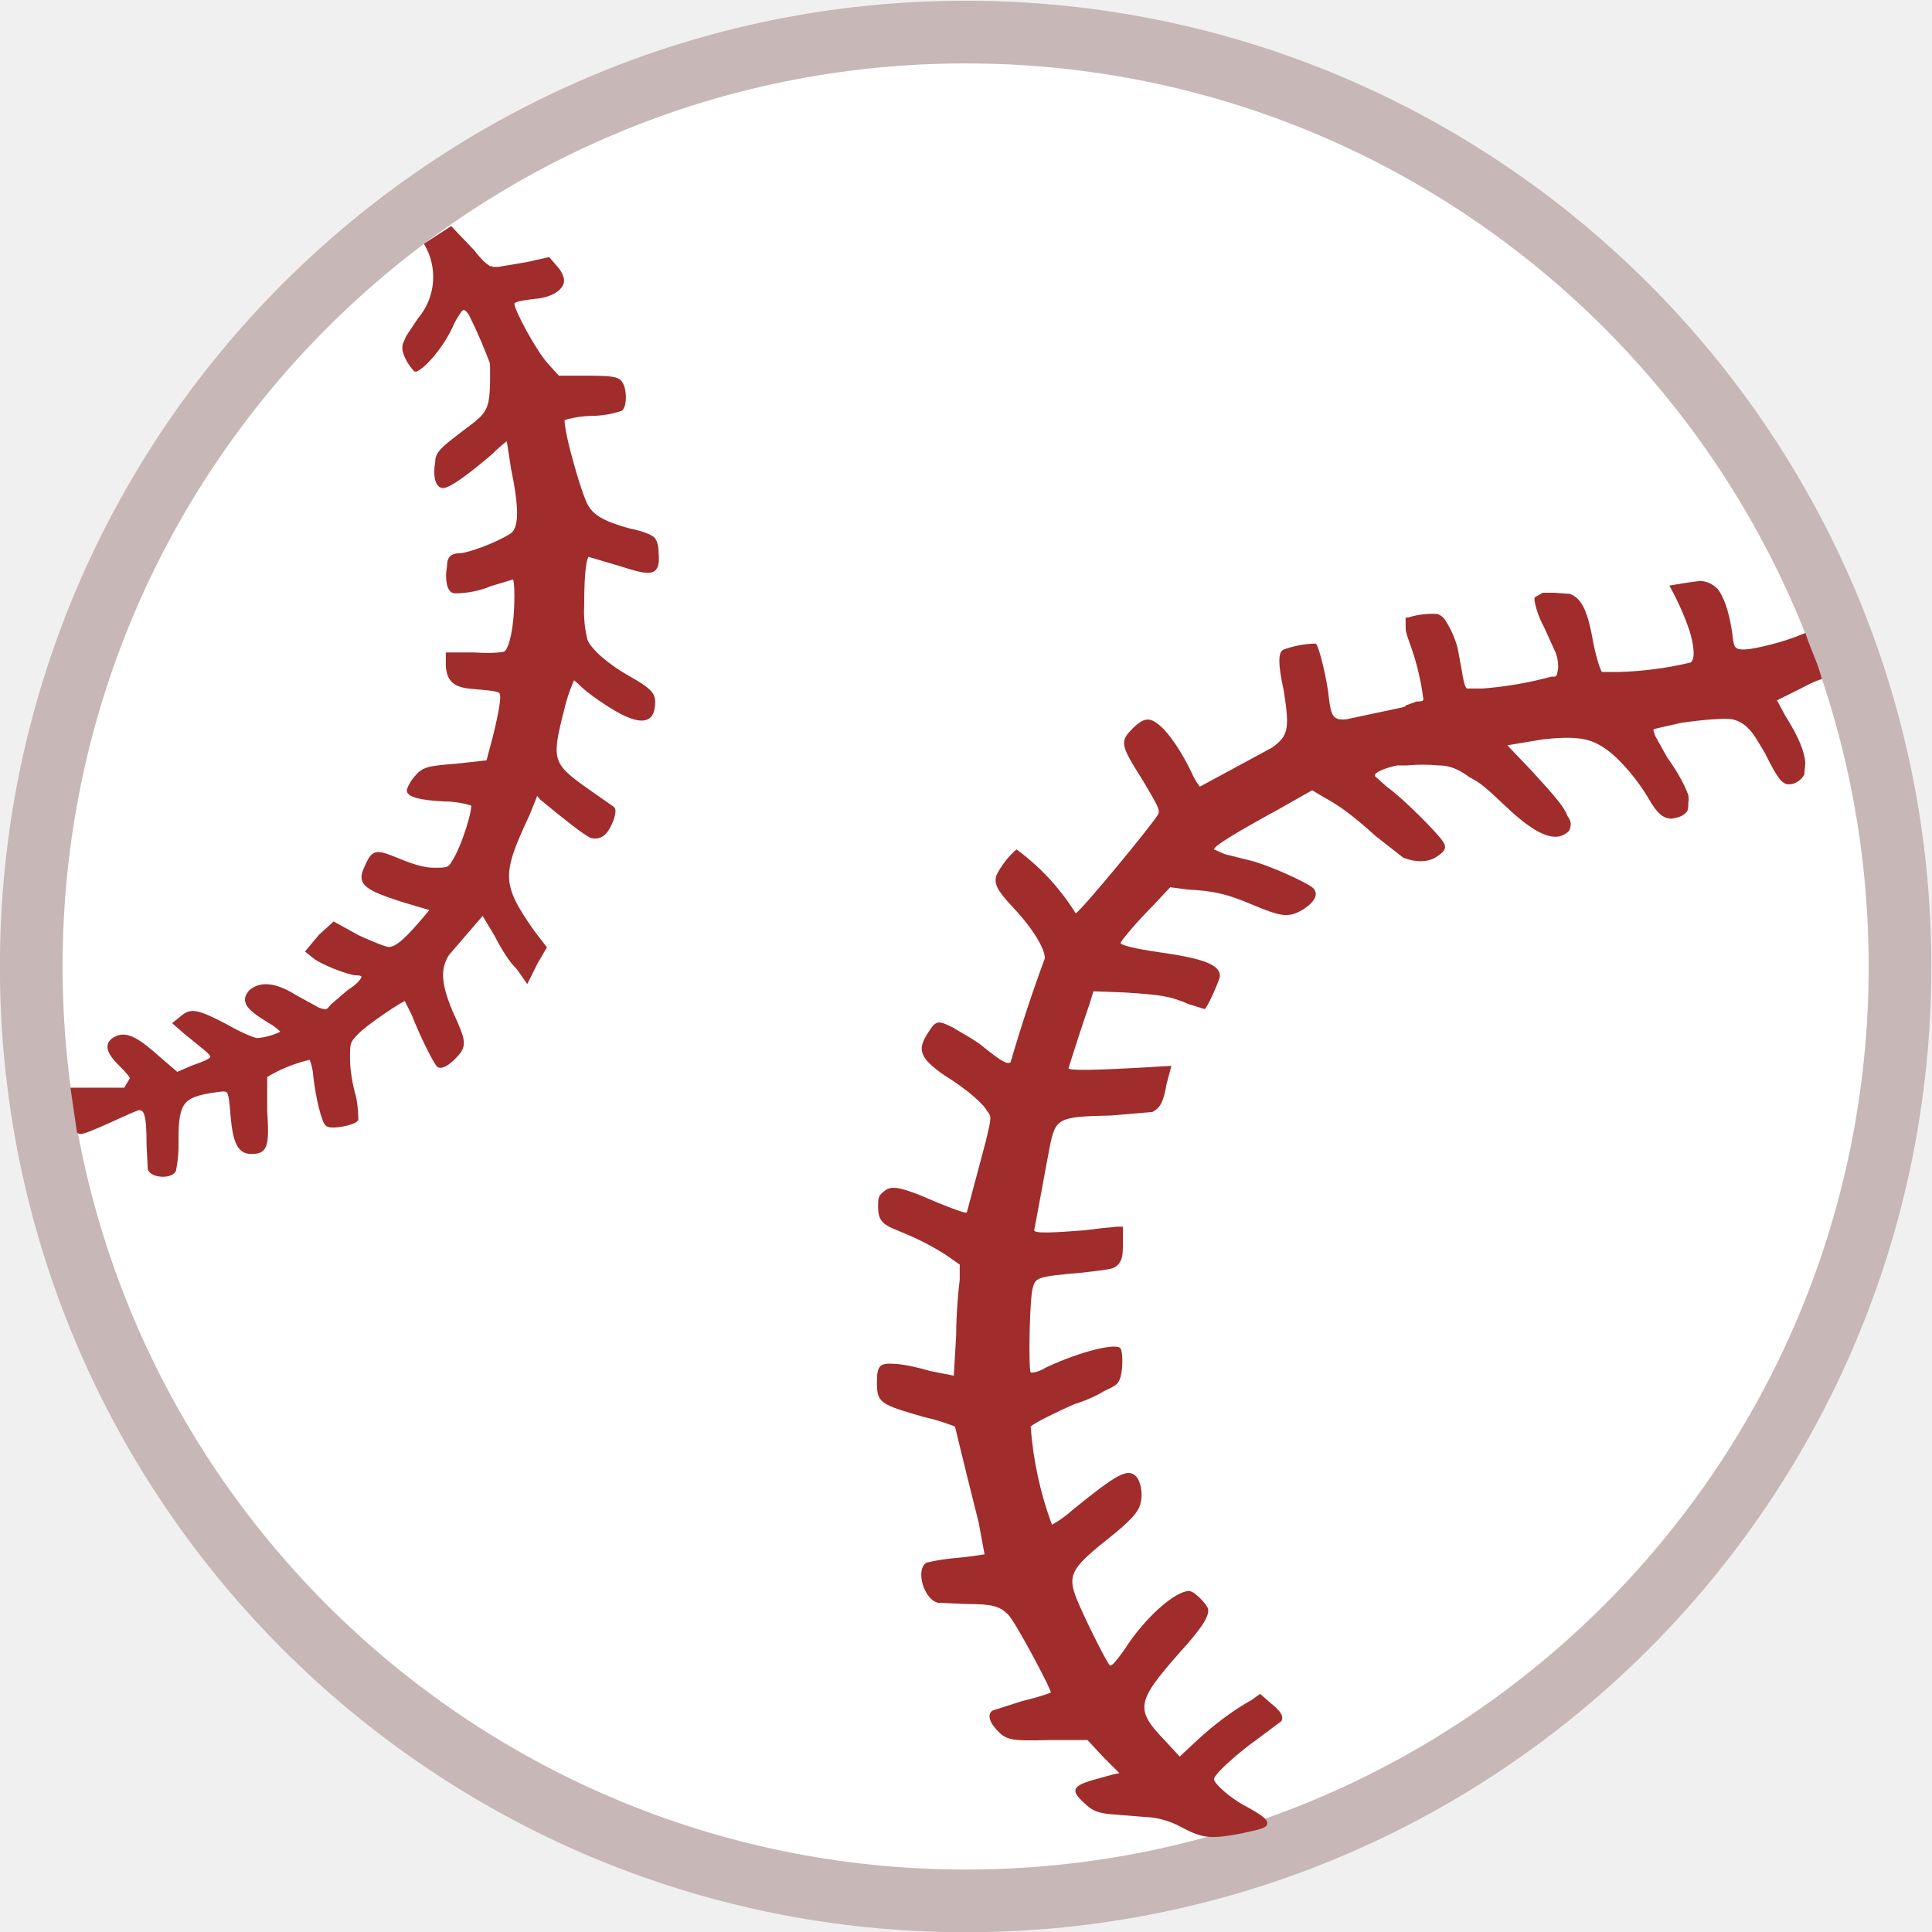
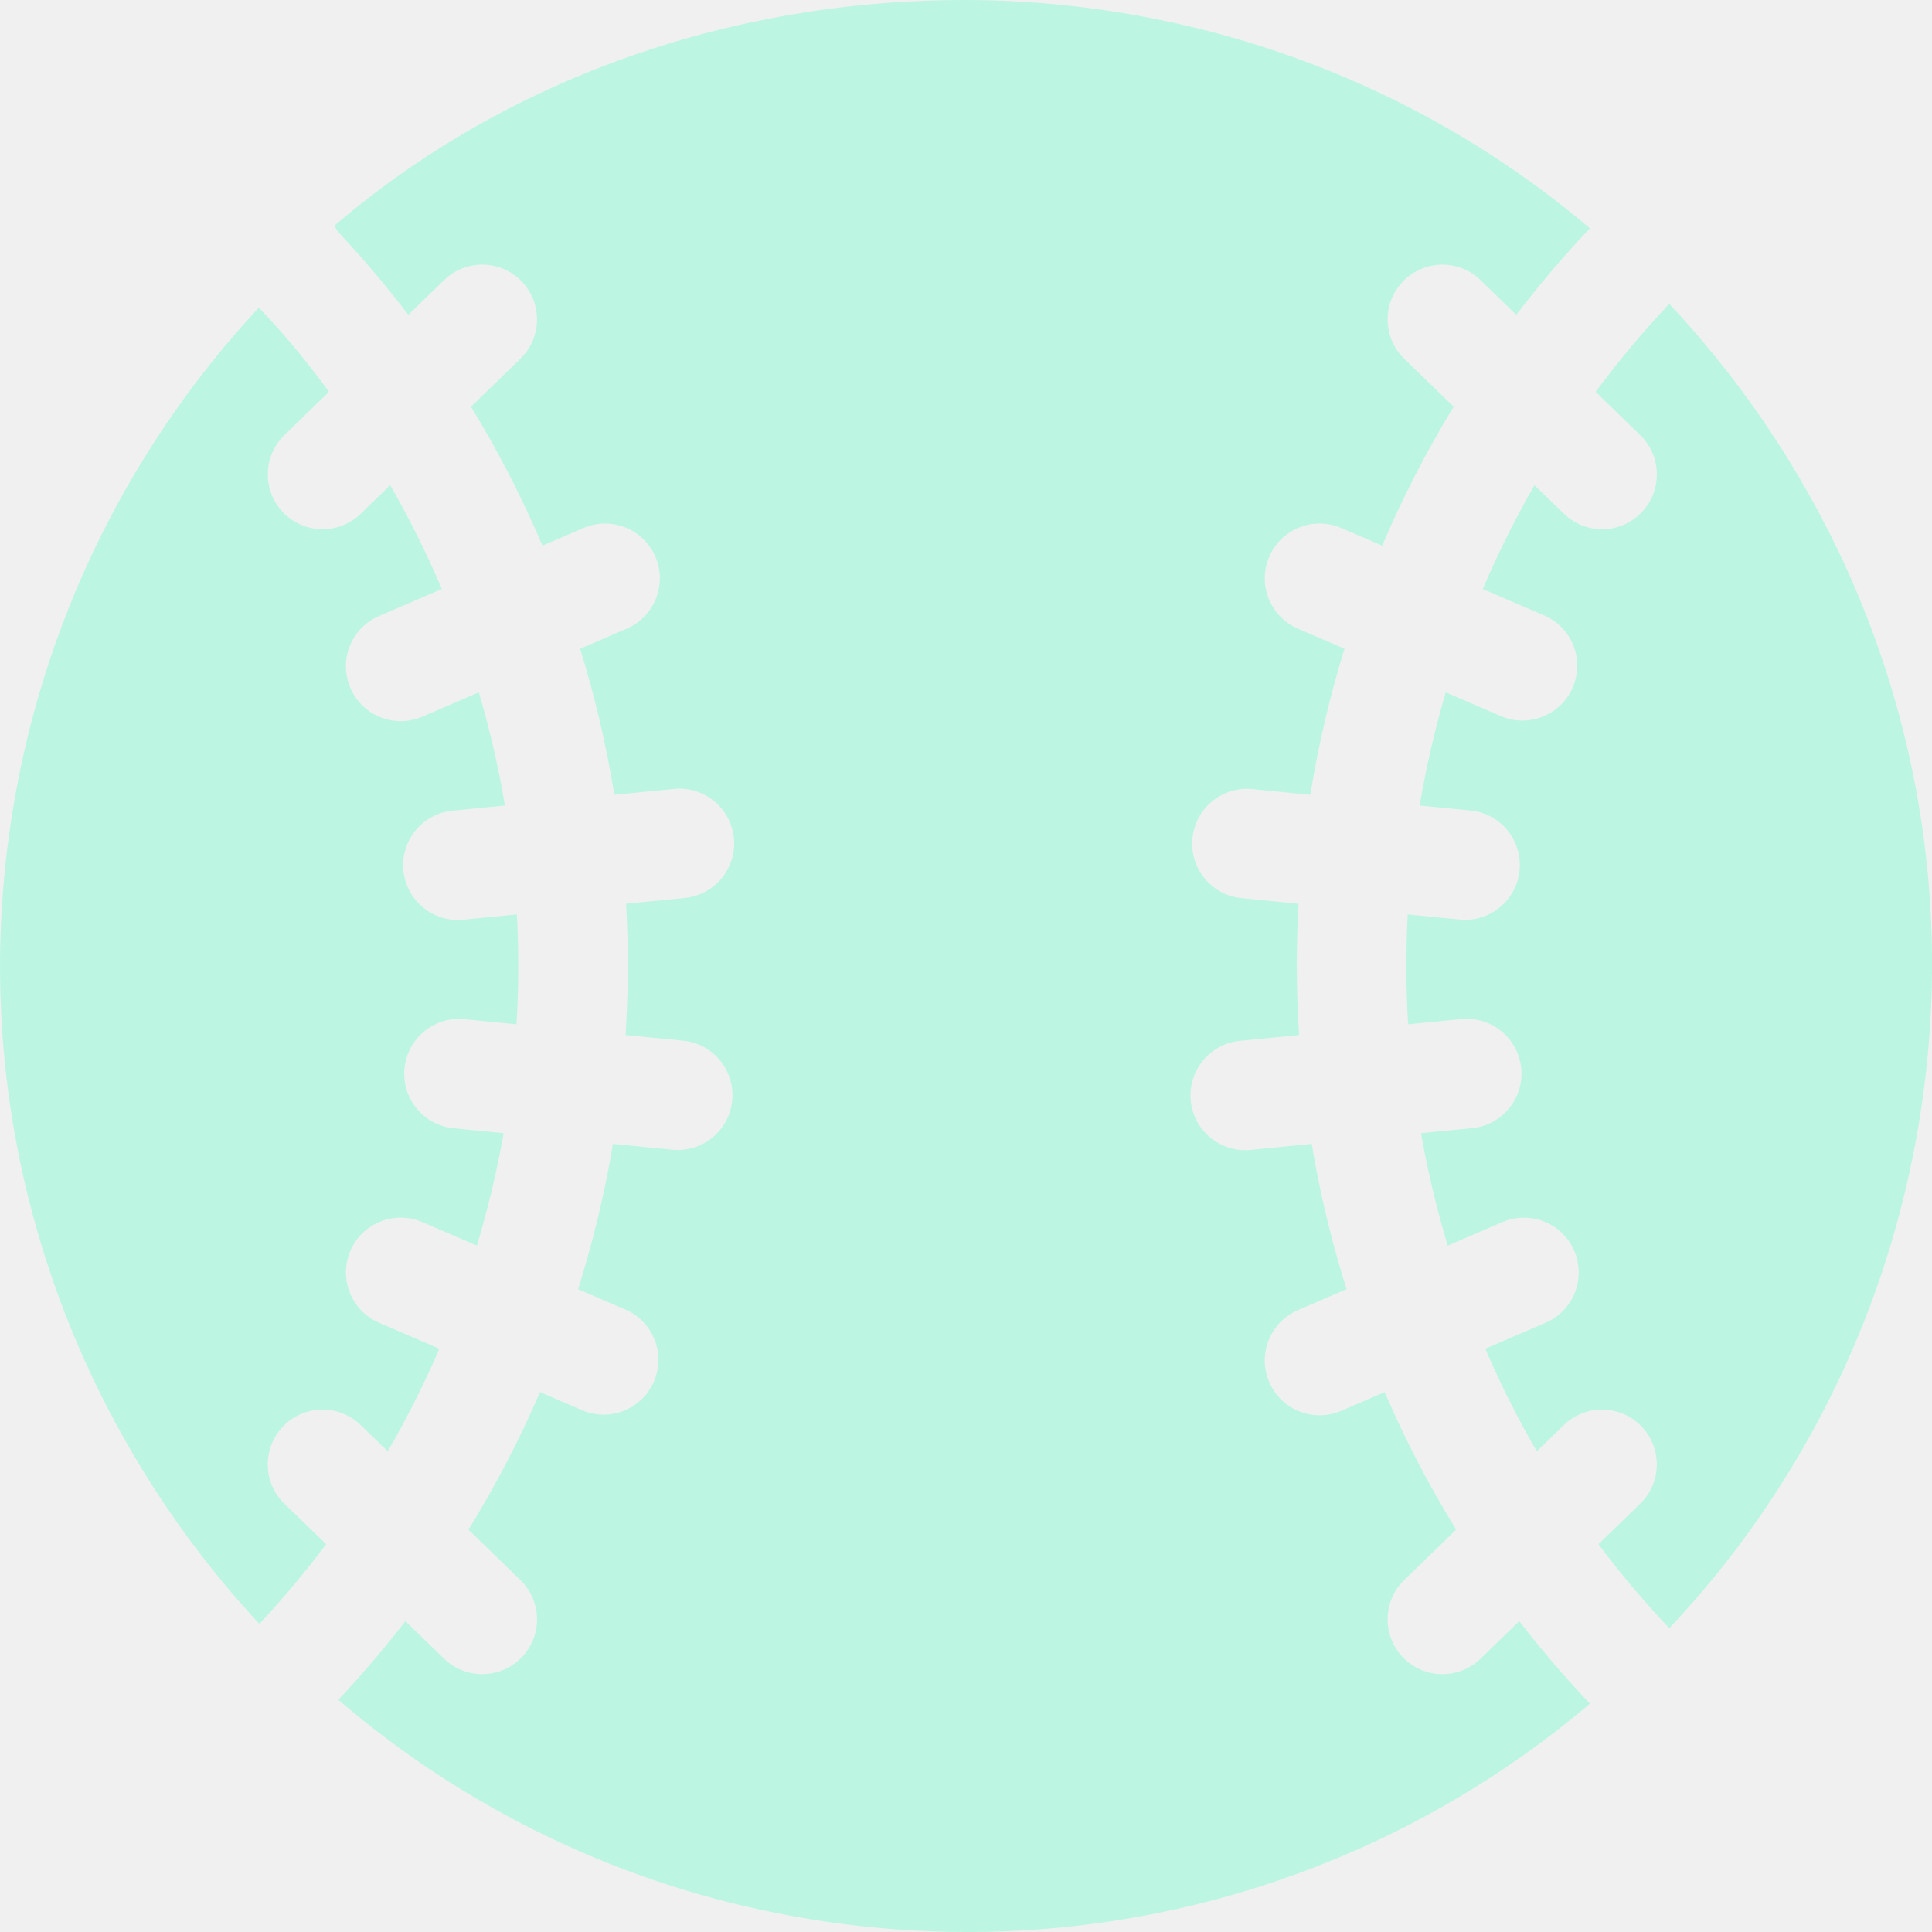
- <svg xmlns="http://www.w3.org/2000/svg" width="60" height="60" viewBox="0 0 15.88 15.88" id="svg8">
-   <g id="layer1" transform="translate(0 -281.12)">
-     <g id="g4710" transform="matrix(-.97216 0 0 .97218 16.56 8.59)">
-       <circle r="7.9" cy="288.5" cx="8.87" id="path4688" fill="#fff" stroke="#c8b7b7" stroke-width=".53" />
-       <g transform="translate(-6.62 -6.53)" id="g4701" fill="#a02c2c" stroke="#a02c2c">
-         <path d="M20.13 290a.39.39 0 0 1-.08-.06 1.12 1.12 0 0 1-.22-.31.68.68 0 0 0-.08-.14c-.02-.02-.03-.01-.06.03a4.39 4.39 0 0 0-.2.47v-.88h.02c.03-.02.07-.05.13-.13l.2-.21.23.15a.54.54 0 0 0 .05.63l.1.15.03.07a.2.2 0 0 1 0 .06.42.42 0 0 1-.1.17h-.02z" id="path4675" stroke-width="0" />
-         <path id="path4677" d="M22.19 296.75a1.16 1.16 0 0 1-.02-.26c0-.32-.05-.38-.33-.42-.14-.02-.14-.02-.16.22-.02.23-.06.3-.15.3-.11 0-.13-.03-.11-.34v-.3a1.28 1.28 0 0 0-.4-.16.52.52 0 0 0-.04.17c-.02.18-.07.38-.1.4-.04.02-.2-.01-.23-.04 0-.02 0-.1.02-.19.03-.1.05-.23.05-.32 0-.13 0-.15-.07-.22-.07-.08-.4-.3-.43-.3l-.07.14c-.07.18-.18.4-.21.43-.02.01-.07-.02-.11-.06-.1-.1-.1-.12.02-.38.1-.24.11-.37.03-.5l-.31-.36-.12.2c-.05.1-.13.23-.18.27l-.07.1-.07-.14-.07-.12.1-.13c.28-.4.28-.49.04-1l-.08-.2-.05.06c-.18.15-.37.3-.42.32a.1.1 0 0 1-.09-.02c-.05-.04-.1-.18-.08-.2l.2-.14c.33-.23.34-.27.23-.7a1.45 1.45 0 0 0-.1-.29l-.06.05c-.06.07-.28.22-.39.27-.16.07-.22.04-.22-.1 0-.06.04-.1.2-.19.18-.1.33-.23.37-.32a1 1 0 0 0 .03-.3c0-.3-.02-.44-.06-.44l-.27.08c-.28.09-.31.08-.3-.08 0-.05.01-.1.03-.12.02-.02.1-.05.2-.07.18-.05.3-.1.36-.2.06-.09.24-.73.2-.76a.9.9 0 0 0-.24-.04.8.8 0 0 1-.25-.04c-.03-.03-.03-.15 0-.2.02-.04.06-.05.28-.05h.25l.1-.11c.1-.11.29-.46.29-.52 0-.04-.04-.05-.2-.07-.13-.01-.22-.07-.22-.13 0-.02.02-.07.05-.1l.06-.07.18.04.24.04h.06l-.01.56c-.01.67-.03.62.26.84.17.13.2.16.2.23.02.1 0 .19-.04.19-.05 0-.2-.11-.4-.28-.08-.08-.16-.14-.16-.13l-.04.26c-.07.34-.07.5 0 .57.06.05.31.16.44.18.08 0 .1.02.1.09.02.1 0 .2-.04.2a.76.76 0 0 1-.3-.06l-.2-.06c-.02 0-.03.05-.03.17 0 .24.04.46.1.49.02.01.14.02.26.01h.22v.09c-.01.12-.06.16-.22.17-.22.02-.24.02-.24.1 0 .06.04.26.1.47l.02.08.27.03c.26.02.28.03.34.1a.3.3 0 0 1 .06.1c0 .03-.08.06-.3.07a.78.78 0 0 0-.24.04c-.03.03.08.38.16.5.04.07.06.07.18.07.08 0 .18-.03.3-.08.2-.08.2-.08.27.08.04.1 0 .14-.31.24l-.27.08.11.13c.14.16.21.22.28.22.03 0 .15-.05.26-.1l.2-.11.11.1.1.12-.05.04c-.06.05-.29.14-.35.14-.11 0-.08.08.06.17l.14.12c.04.05.05.06.13.03l.2-.11c.16-.1.28-.11.36-.04.06.07.03.12-.15.23a.51.51 0 0 0-.13.1c0 .03.16.08.23.08.03 0 .15-.05.27-.12.25-.13.29-.13.36-.07l.05.04-.08.07-.16.13c-.11.09-.1.11.1.18l.14.06.14-.12c.2-.18.28-.22.36-.19.09.04.08.1-.03.21-.05.05-.1.1-.1.13l.06.1h.44l-.05.34c-.03.02-.46-.2-.5-.2-.07 0-.09.06-.09.32l-.01.2c-.02.05-.16.06-.19.01z" stroke-width=".05" />
-       </g>
-       <path id="path4684" d="M2.66 285.24a.22.22 0 0 0-.15.07c-.05.07-.09.17-.12.36-.01.1-.02.13-.04.14-.04.02-.12.01-.28-.03a1.96 1.96 0 0 1-.3-.1c-.05.15-.1.24-.14.39.07.02.12.05.18.08l.2.1-.07.13c-.12.19-.16.3-.17.4l.01.1c.03.05.08.08.13.08.06 0 .1-.06.2-.26.07-.12.1-.17.14-.21a.26.26 0 0 1 .14-.08c.06-.01.22 0 .43.03l.22.05c.02.01.02 0 0 .06l-.1.18c-.1.14-.15.24-.18.32a.2.2 0 0 0 0 .07c0 .04 0 .06.02.08.03.03.06.04.12.05.07 0 .12-.04.19-.16.11-.19.28-.38.4-.45.11-.07.23-.09.5-.06l.3.05-.21.22c-.2.22-.27.3-.3.38-.03.04-.03.07-.02.1 0 .03.05.06.09.07.1.02.24-.05.46-.26.15-.14.2-.19.3-.24.08-.06.16-.1.26-.1a1.48 1.48 0 0 1 .27 0h.08c.1.02.2.06.19.09l-.1.09c-.13.09-.44.4-.48.47-.03.05-.01.08.07.13.07.04.17.04.27 0l.23-.18c.2-.18.31-.26.44-.33l.1-.06.3.17c.33.18.53.3.53.33l-.09.04-.24.06c-.17.05-.43.17-.5.22-.06.05-.03.12.08.19.12.07.18.06.42-.04.21-.09.33-.12.55-.13l.15-.02.15.16c.15.15.27.3.27.31 0 .02-.12.05-.33.08-.35.05-.51.1-.51.2 0 .03.11.28.13.28l.13-.04c.16-.07.24-.08.54-.1l.27-.01.03.1a18.93 18.93 0 0 1 .18.55c0 .02-.2.02-.7-.01l-.17-.01.04.15c.03.16.05.2.12.24l.35.03c.45.01.47.02.52.27l.13.7c0 .03-.17.02-.43 0a5.3 5.3 0 0 0-.27-.03h-.05v.14c0 .12.01.14.04.18.04.04.06.04.32.07.35.03.38.04.4.12.03.07.04.7.02.72 0 .01-.07 0-.13-.04-.3-.14-.6-.21-.63-.16-.02.03-.02.17 0 .24.02.06.03.07.14.12.06.04.18.09.25.11.16.07.34.16.37.19a3.01 3.01 0 0 1-.18.83 1 1 0 0 1-.18-.13c-.37-.3-.46-.35-.53-.28-.04.04-.06.15-.04.22.01.08.1.17.29.32.3.24.33.3.25.5-.07.17-.25.53-.28.56-.02 0-.04-.02-.12-.13-.17-.27-.43-.5-.55-.5-.04 0-.14.1-.16.15-.01.06.04.15.24.37.37.42.38.48.12.75l-.12.13-.15-.14c-.14-.13-.3-.25-.46-.34l-.07-.05-.08.07c-.1.08-.12.12-.1.16l.2.15c.17.12.37.3.37.34 0 .04-.14.16-.25.22-.15.08-.2.12-.2.15 0 .04.03.05.22.09.26.05.33.04.5-.05a.7.7 0 0 1 .32-.09l.25-.02c.14-.01.19-.03.26-.1.11-.1.1-.14-.07-.19l-.18-.05-.05-.01.14-.14.13-.14h.31c.36.01.38 0 .47-.1.06-.07.06-.13.02-.15l-.25-.08a2.06 2.06 0 0 1-.24-.07c-.01-.02.3-.6.36-.66.07-.07.13-.09.35-.09l.24-.01c.12-.02.2-.28.1-.34a1.7 1.7 0 0 0-.26-.04 3.23 3.23 0 0 1-.23-.03l.05-.27a70.45 70.45 0 0 0 .2-.81s.12-.05.26-.08c.38-.11.4-.12.4-.3 0-.14-.03-.16-.15-.15-.06 0-.2.03-.3.06l-.2.04-.02-.34c0-.18-.02-.4-.03-.47v-.13l.13-.09c.16-.1.28-.15.4-.2.13-.05.16-.09.16-.2 0-.06 0-.09-.04-.12-.06-.06-.13-.05-.33.03-.23.1-.37.15-.38.14l-.16-.6c-.05-.21-.05-.21-.01-.26.03-.06.18-.19.36-.3.2-.14.23-.21.15-.34-.08-.13-.09-.13-.23-.06-.06.04-.18.1-.25.16-.15.12-.2.15-.23.13a13.2 13.2 0 0 0-.29-.88c0-.08.1-.25.27-.43.14-.15.16-.2.14-.27a.71.71 0 0 0-.17-.22 1.94 1.94 0 0 0-.5.54c-.03 0-.65-.75-.7-.84-.01-.04 0-.06.13-.28.19-.3.2-.33.09-.44-.1-.1-.15-.1-.24-.02-.07.06-.18.22-.26.39a.6.6 0 0 1-.07.12l-.61-.33c-.14-.1-.15-.16-.1-.48.05-.23.05-.33 0-.35a.85.85 0 0 0-.27-.05c-.03.02-.1.33-.11.45-.02.17-.04.2-.15.19l-.47-.1-.03-.01v-.01h-.01l-.08-.03c-.06 0-.06-.01-.06-.02a2.14 2.14 0 0 1 .1-.43c.05-.14.05-.14.05-.2v-.06h-.02a.67.67 0 0 0-.25-.03.13.13 0 0 0-.07.06.8.8 0 0 0-.1.23l-.03.16c-.02.12-.03.17-.05.18H4.5a3.11 3.11 0 0 1-.58-.1c-.04 0-.04 0-.05-.02l-.01-.05c0-.04 0-.07.02-.13l.1-.22a.77.77 0 0 0 .08-.22v-.03l-.07-.04H3.9l-.14.01c-.1.04-.15.14-.2.43-.03.14-.06.22-.07.23h-.15a3.01 3.01 0 0 1-.6-.08c-.04-.03-.03-.14.01-.27a2.33 2.33 0 0 1 .17-.38 4.47 4.47 0 0 0-.26-.04z" fill="#a02c2c" stroke="#c8b7b7" stroke-width="0" />
-     </g>
-   </g>
+ <svg xmlns="http://www.w3.org/2000/svg" width="60" height="60">
+   <path d="M59.502 35.4a29.955 29.955 0 0 1-7.66 15.167 29.915 29.915 0 0 1-2.202-2.61l1.297-1.258a1.701 1.701 0 0 0-2.37-2.442l-.839.815a29.58 29.58 0 0 1-1.602-3.186L48 41.08a1.701 1.701 0 1 0-1.347-3.125l-1.692.729a30.538 30.538 0 0 1-.794-3.283c-.013-.07-.023-.14-.035-.21l1.584-.156a1.7 1.7 0 1 0-.332-3.386l-1.653.162a29.933 29.933 0 0 1-.013-3.412l1.666.163a1.702 1.702 0 0 0 .333-3.386l-1.628-.16c.2-1.188.47-2.361.811-3.514l1.753.755a1.702 1.702 0 0 0 1.346-3.125l-1.95-.84a29.913 29.913 0 0 1 1.606-3.224l.914.886a1.697 1.697 0 0 0 2.406-.036 1.701 1.701 0 0 0-.037-2.405l-1.384-1.344a30.14 30.14 0 0 1 2.286-2.733 30.38 30.38 0 0 1 2.84 3.521c4.552 6.592 6.265 14.563 4.823 22.444zM10.384 7.01C15.657 2.495 22.597 0 29.961 0c1.81 0 3.64.167 5.438.496 5.239.959 10.02 3.238 13.976 6.594a33.555 33.555 0 0 0-2.286 2.687L45.98 8.7a1.7 1.7 0 1 0-2.37 2.441l1.535 1.49a33.277 33.277 0 0 0-2.22 4.314l-1.27-.547a1.701 1.701 0 1 0-1.348 3.125l1.449.624a33.277 33.277 0 0 0-1.063 4.536l-1.853-.182a1.702 1.702 0 0 0-.333 3.386l1.821.18a33.391 33.391 0 0 0 .017 4.077l-1.838.18a1.701 1.701 0 1 0 .333 3.387l1.899-.187c.027.163.052.327.082.49.251 1.371.586 2.713.997 4.024l-1.51.65a1.701 1.701 0 1 0 1.346 3.126l1.348-.58a32.969 32.969 0 0 0 2.221 4.27L43.61 49.07a1.701 1.701 0 0 0 2.37 2.442l1.202-1.166a33.418 33.418 0 0 0 2.194 2.563A29.868 29.868 0 0 1 30.034 60c-1.812 0-3.641-.167-5.438-.496a29.808 29.808 0 0 1-14.088-6.715 33.366 33.366 0 0 0 2.082-2.443l1.201 1.166c.331.32.758.48 1.185.48a1.701 1.701 0 0 0 1.185-2.922l-1.612-1.565a32.922 32.922 0 0 0 2.22-4.272l1.349.58a1.702 1.702 0 0 0 1.346-3.125l-1.51-.65c.41-1.311.746-2.654.997-4.024.03-.163.055-.327.082-.49l1.899.186a1.702 1.702 0 0 0 .333-3.386l-1.838-.18c.089-1.365.093-2.726.016-4.078l1.821-.179a1.7 1.7 0 1 0-.332-3.386l-1.853.182a33.277 33.277 0 0 0-1.063-4.536l1.448-.624a1.701 1.701 0 1 0-1.347-3.125l-1.27.547a33.326 33.326 0 0 0-2.22-4.314l1.534-1.49a1.701 1.701 0 0 0-2.37-2.441l-1.11 1.077a33.66 33.66 0 0 0-2.184-2.58m-2.249 2.58c.78.836 1.298 1.484 1.97 2.391l-1.385 1.344a1.701 1.701 0 0 0 2.37 2.442l.914-.887a29.913 29.913 0 0 1 1.604 3.224l-1.95.84a1.701 1.701 0 1 0 1.347 3.125l1.753-.755a29.84 29.84 0 0 1 .81 3.515l-1.626.16a1.7 1.7 0 1 0 .332 3.386l1.666-.164c.06 1.131.057 2.27-.013 3.413l-1.652-.163a1.702 1.702 0 0 0-.333 3.387l1.584.155c-.012.07-.022.14-.035.21a30.55 30.55 0 0 1-.794 3.283l-1.692-.729a1.701 1.701 0 1 0-1.347 3.125l1.873.807a29.629 29.629 0 0 1-1.602 3.185l-.84-.814a1.701 1.701 0 1 0-2.37 2.442l1.298 1.258a29.937 29.937 0 0 1-2.076 2.474C1.827 43.726-1.277 34.27.494 24.598A29.951 29.951 0 0 1 8.04 9.552" fill="#bcf6e2" />
</svg>
